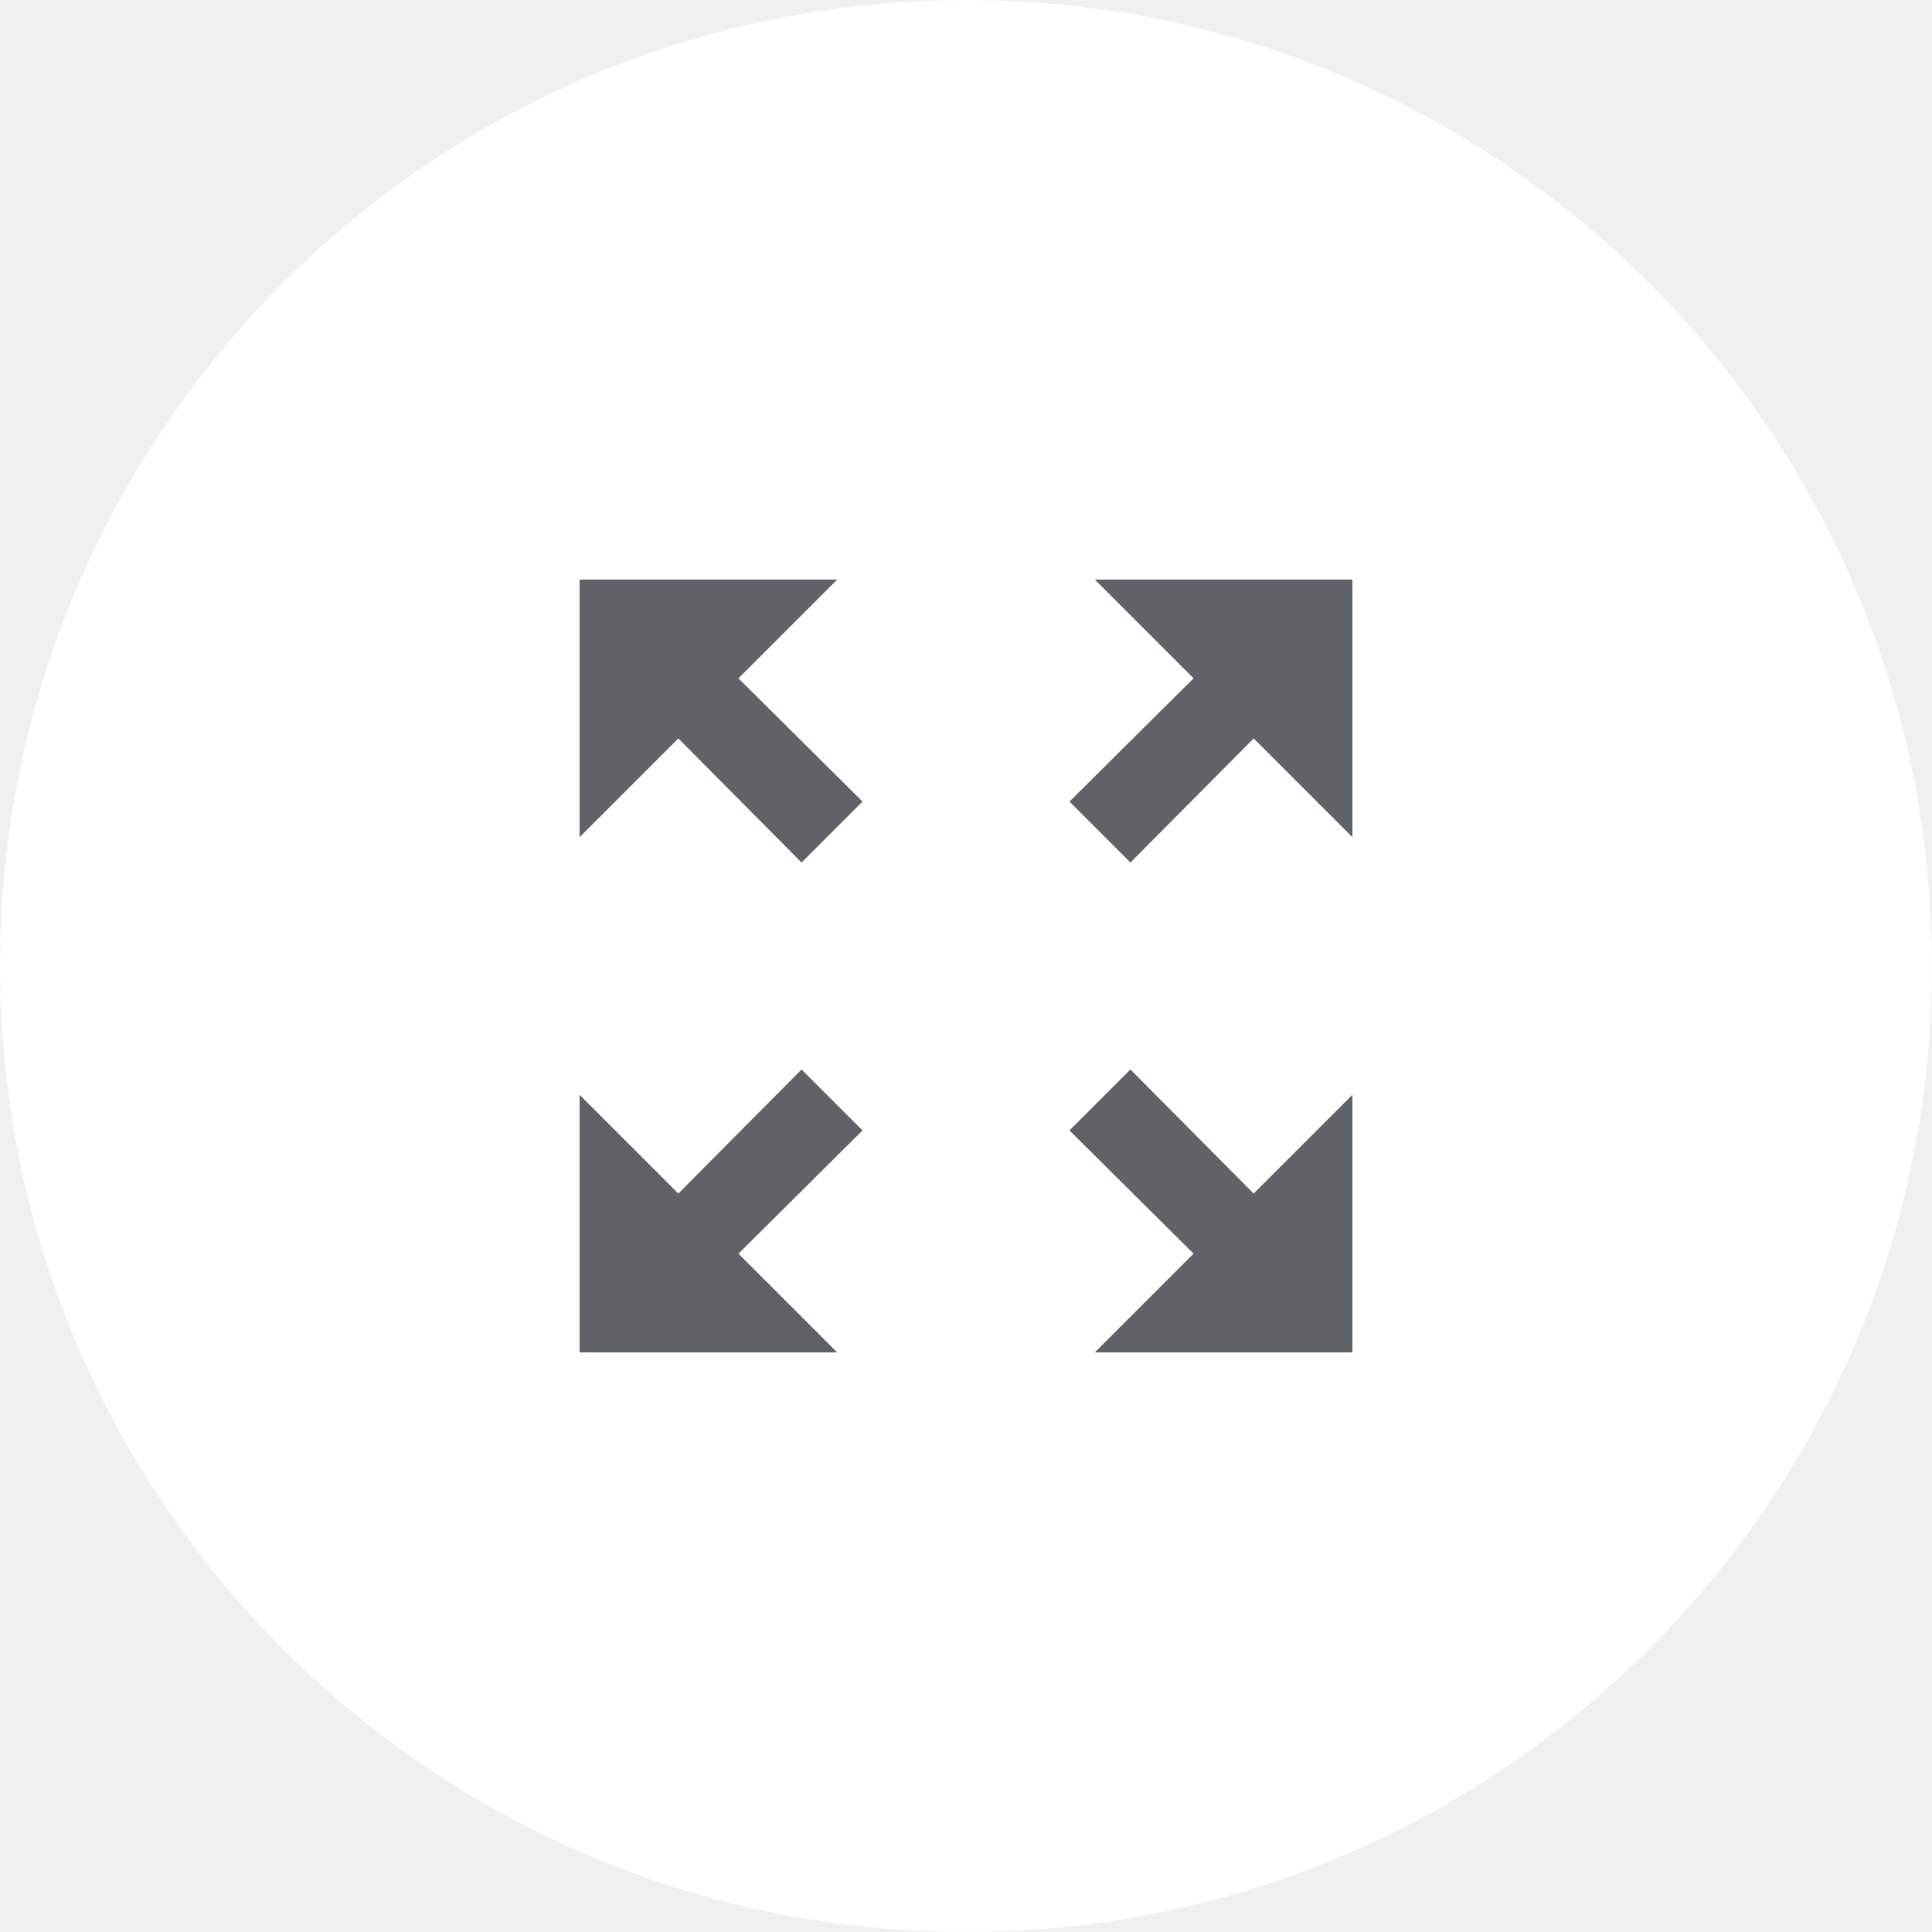
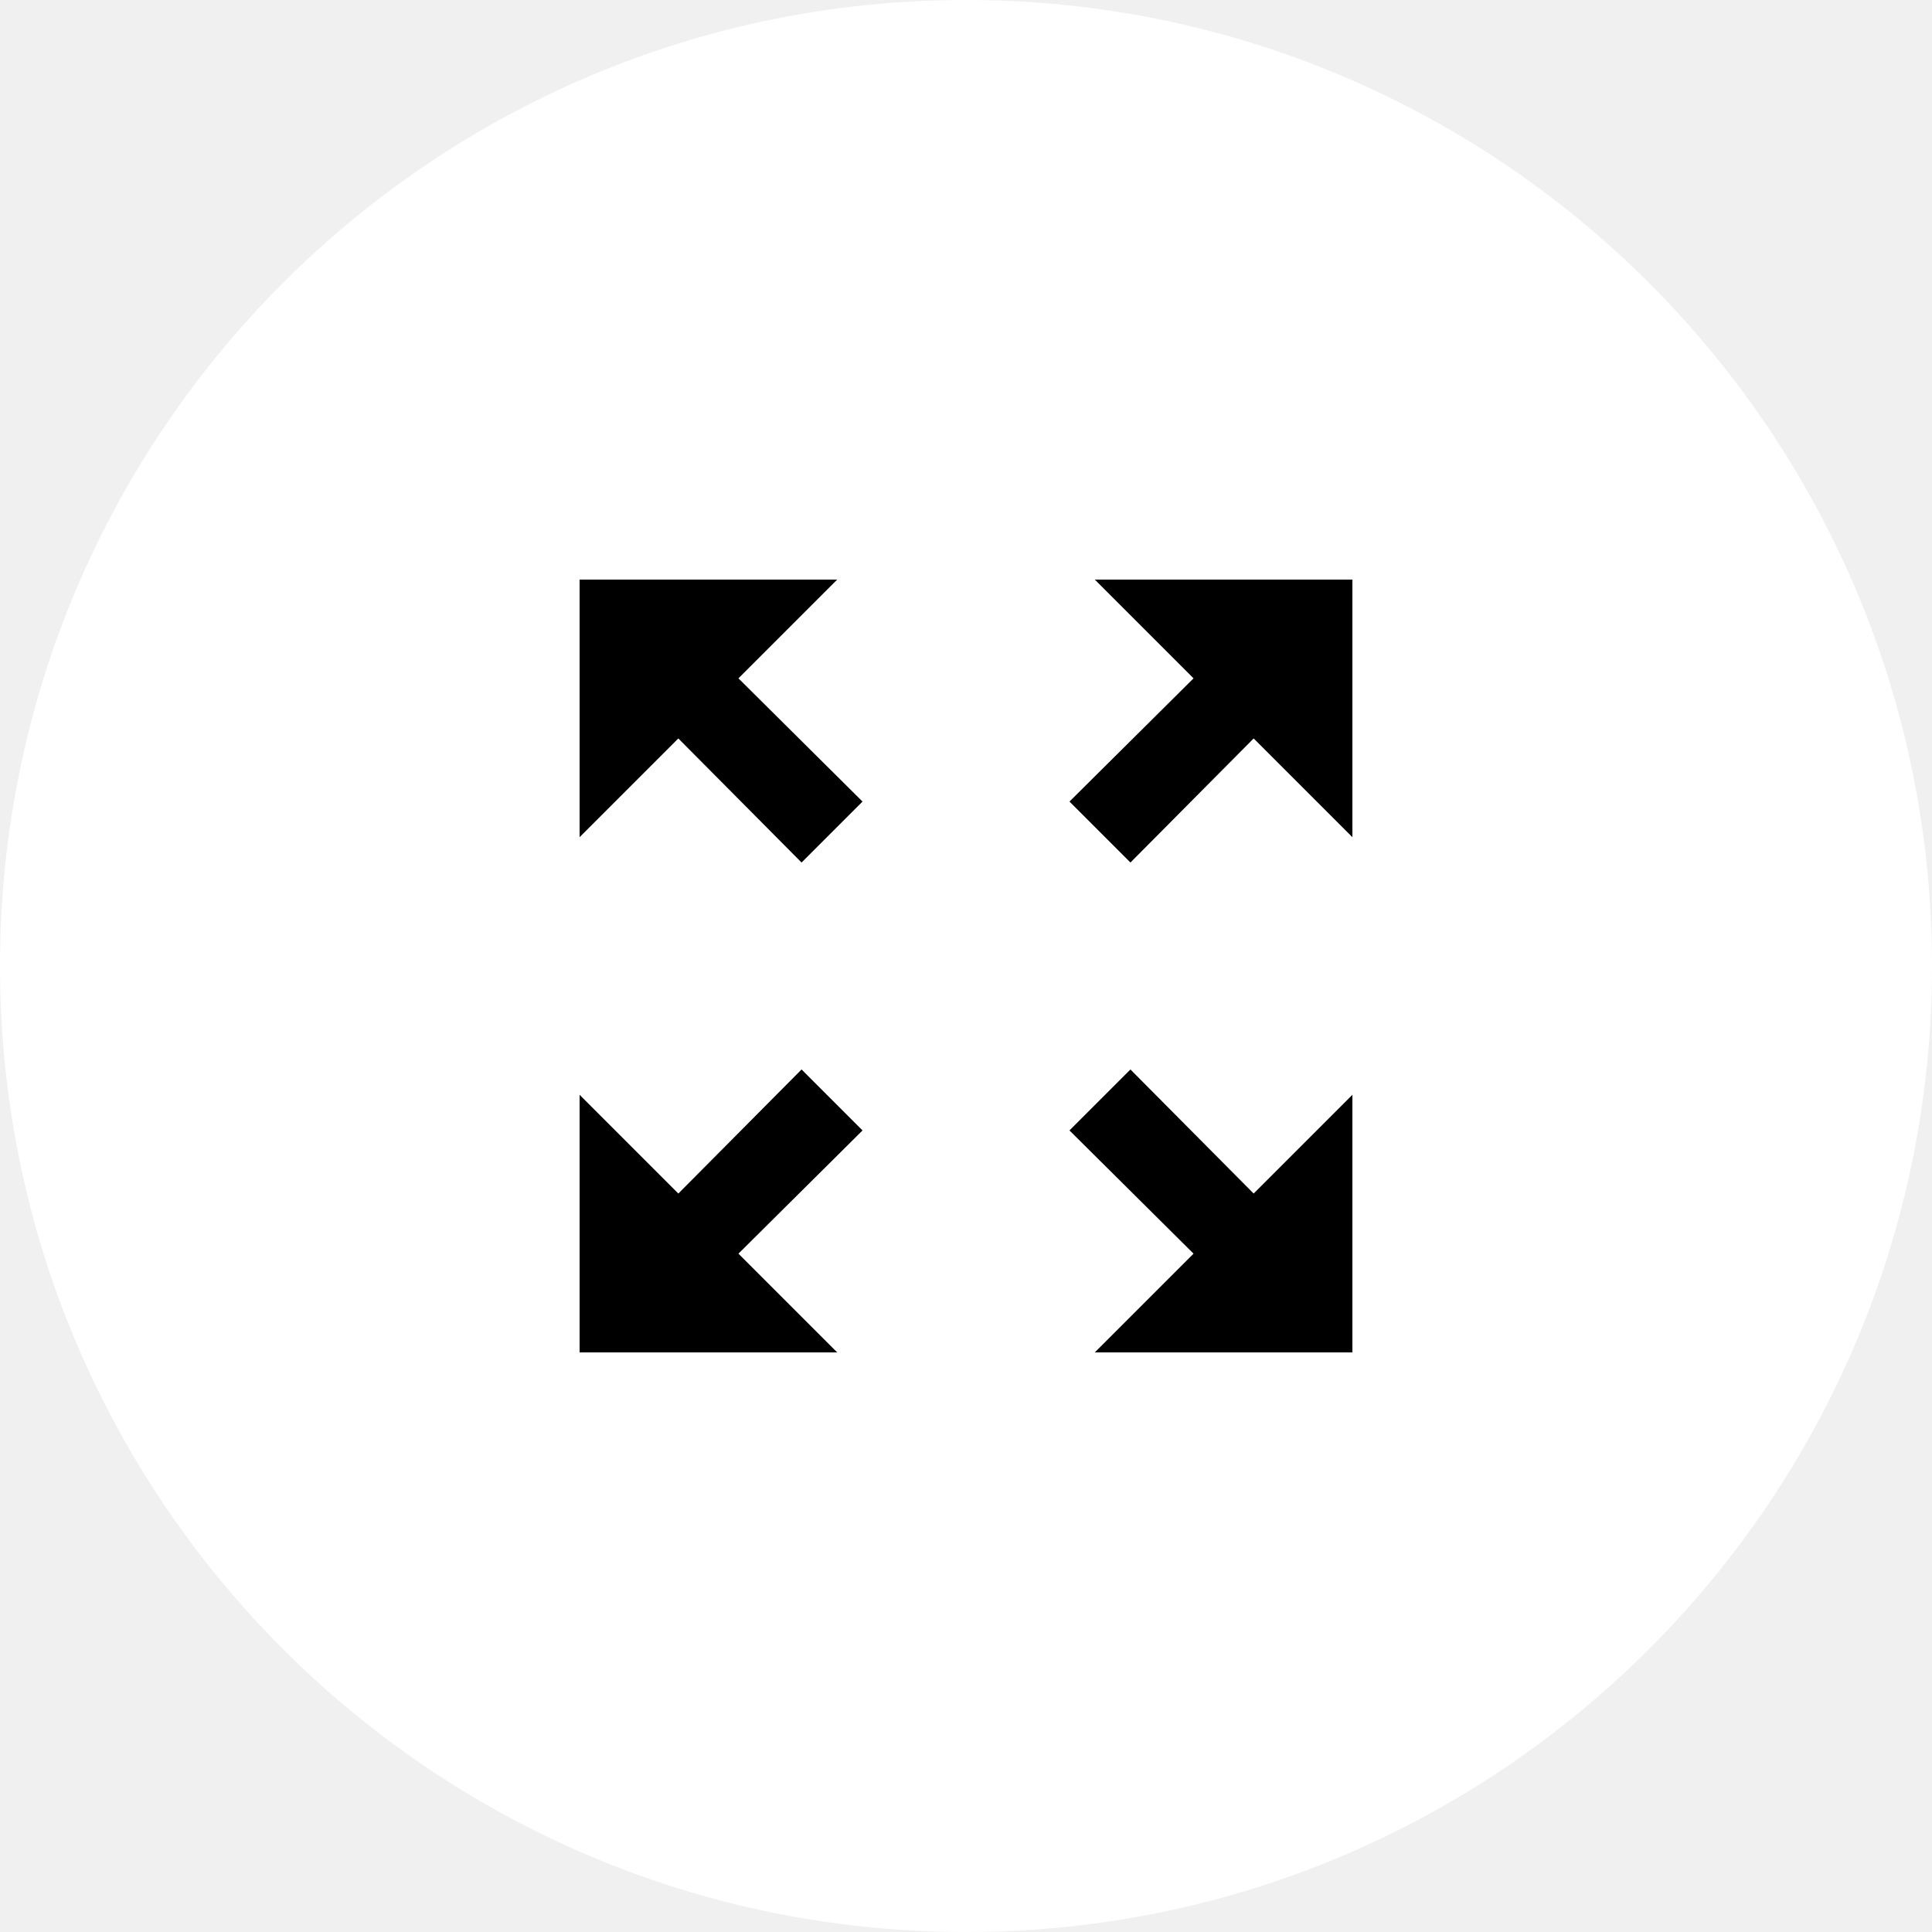
<svg xmlns="http://www.w3.org/2000/svg" height="45" viewBox="0 0 45 45" width="45" fill="#000000" version="1.1" id="svg6">
  <defs id="defs10" />
  <circle style="font-variation-settings:normal;vector-effect:none;fill:#ffffff;fill-opacity:1;fill-rule:evenodd;stroke-width:2.903;stroke-linecap:butt;stroke-linejoin:miter;stroke-miterlimit:4;stroke-dasharray:none;stroke-dashoffset:0;stroke-opacity:1;stop-color:#000000" id="path849" cx="22.5" cy="22.5" r="22.5" />
  <path d="m 10.5,10.5 h 24 v 24 h -24 z" fill="none" id="path2" />
-   <path d="m 25.5,13.5 2.3,2.3 -2.89,2.87 1.42,1.42 2.87,-2.89 2.3,2.3 v -6 z m -12,6 2.3,-2.3 2.87,2.89 1.42,-1.42 -2.89,-2.87 2.3,-2.3 h -6 z m 6,12 -2.3,-2.3 2.89,-2.87 -1.42,-1.42 -2.87,2.89 -2.3,-2.3 v 6 z m 12,-6 -2.3,2.3 -2.87,-2.89 -1.42,1.42 2.89,2.87 -2.3,2.3 h 6 z" id="path4" style="fill:#5f6368;fill-opacity:1" />
+   <path d="m 25.5,13.5 2.3,2.3 -2.89,2.87 1.42,1.42 2.87,-2.89 2.3,2.3 v -6 z m -12,6 2.3,-2.3 2.87,2.89 1.42,-1.42 -2.89,-2.87 2.3,-2.3 h -6 z m 6,12 -2.3,-2.3 2.89,-2.87 -1.42,-1.42 -2.87,2.89 -2.3,-2.3 v 6 z m 12,-6 -2.3,2.3 -2.87,-2.89 -1.42,1.42 2.89,2.87 -2.3,2.3 h 6 z" id="path4" style="fill:#000000;fill-opacity:1" />
</svg>
